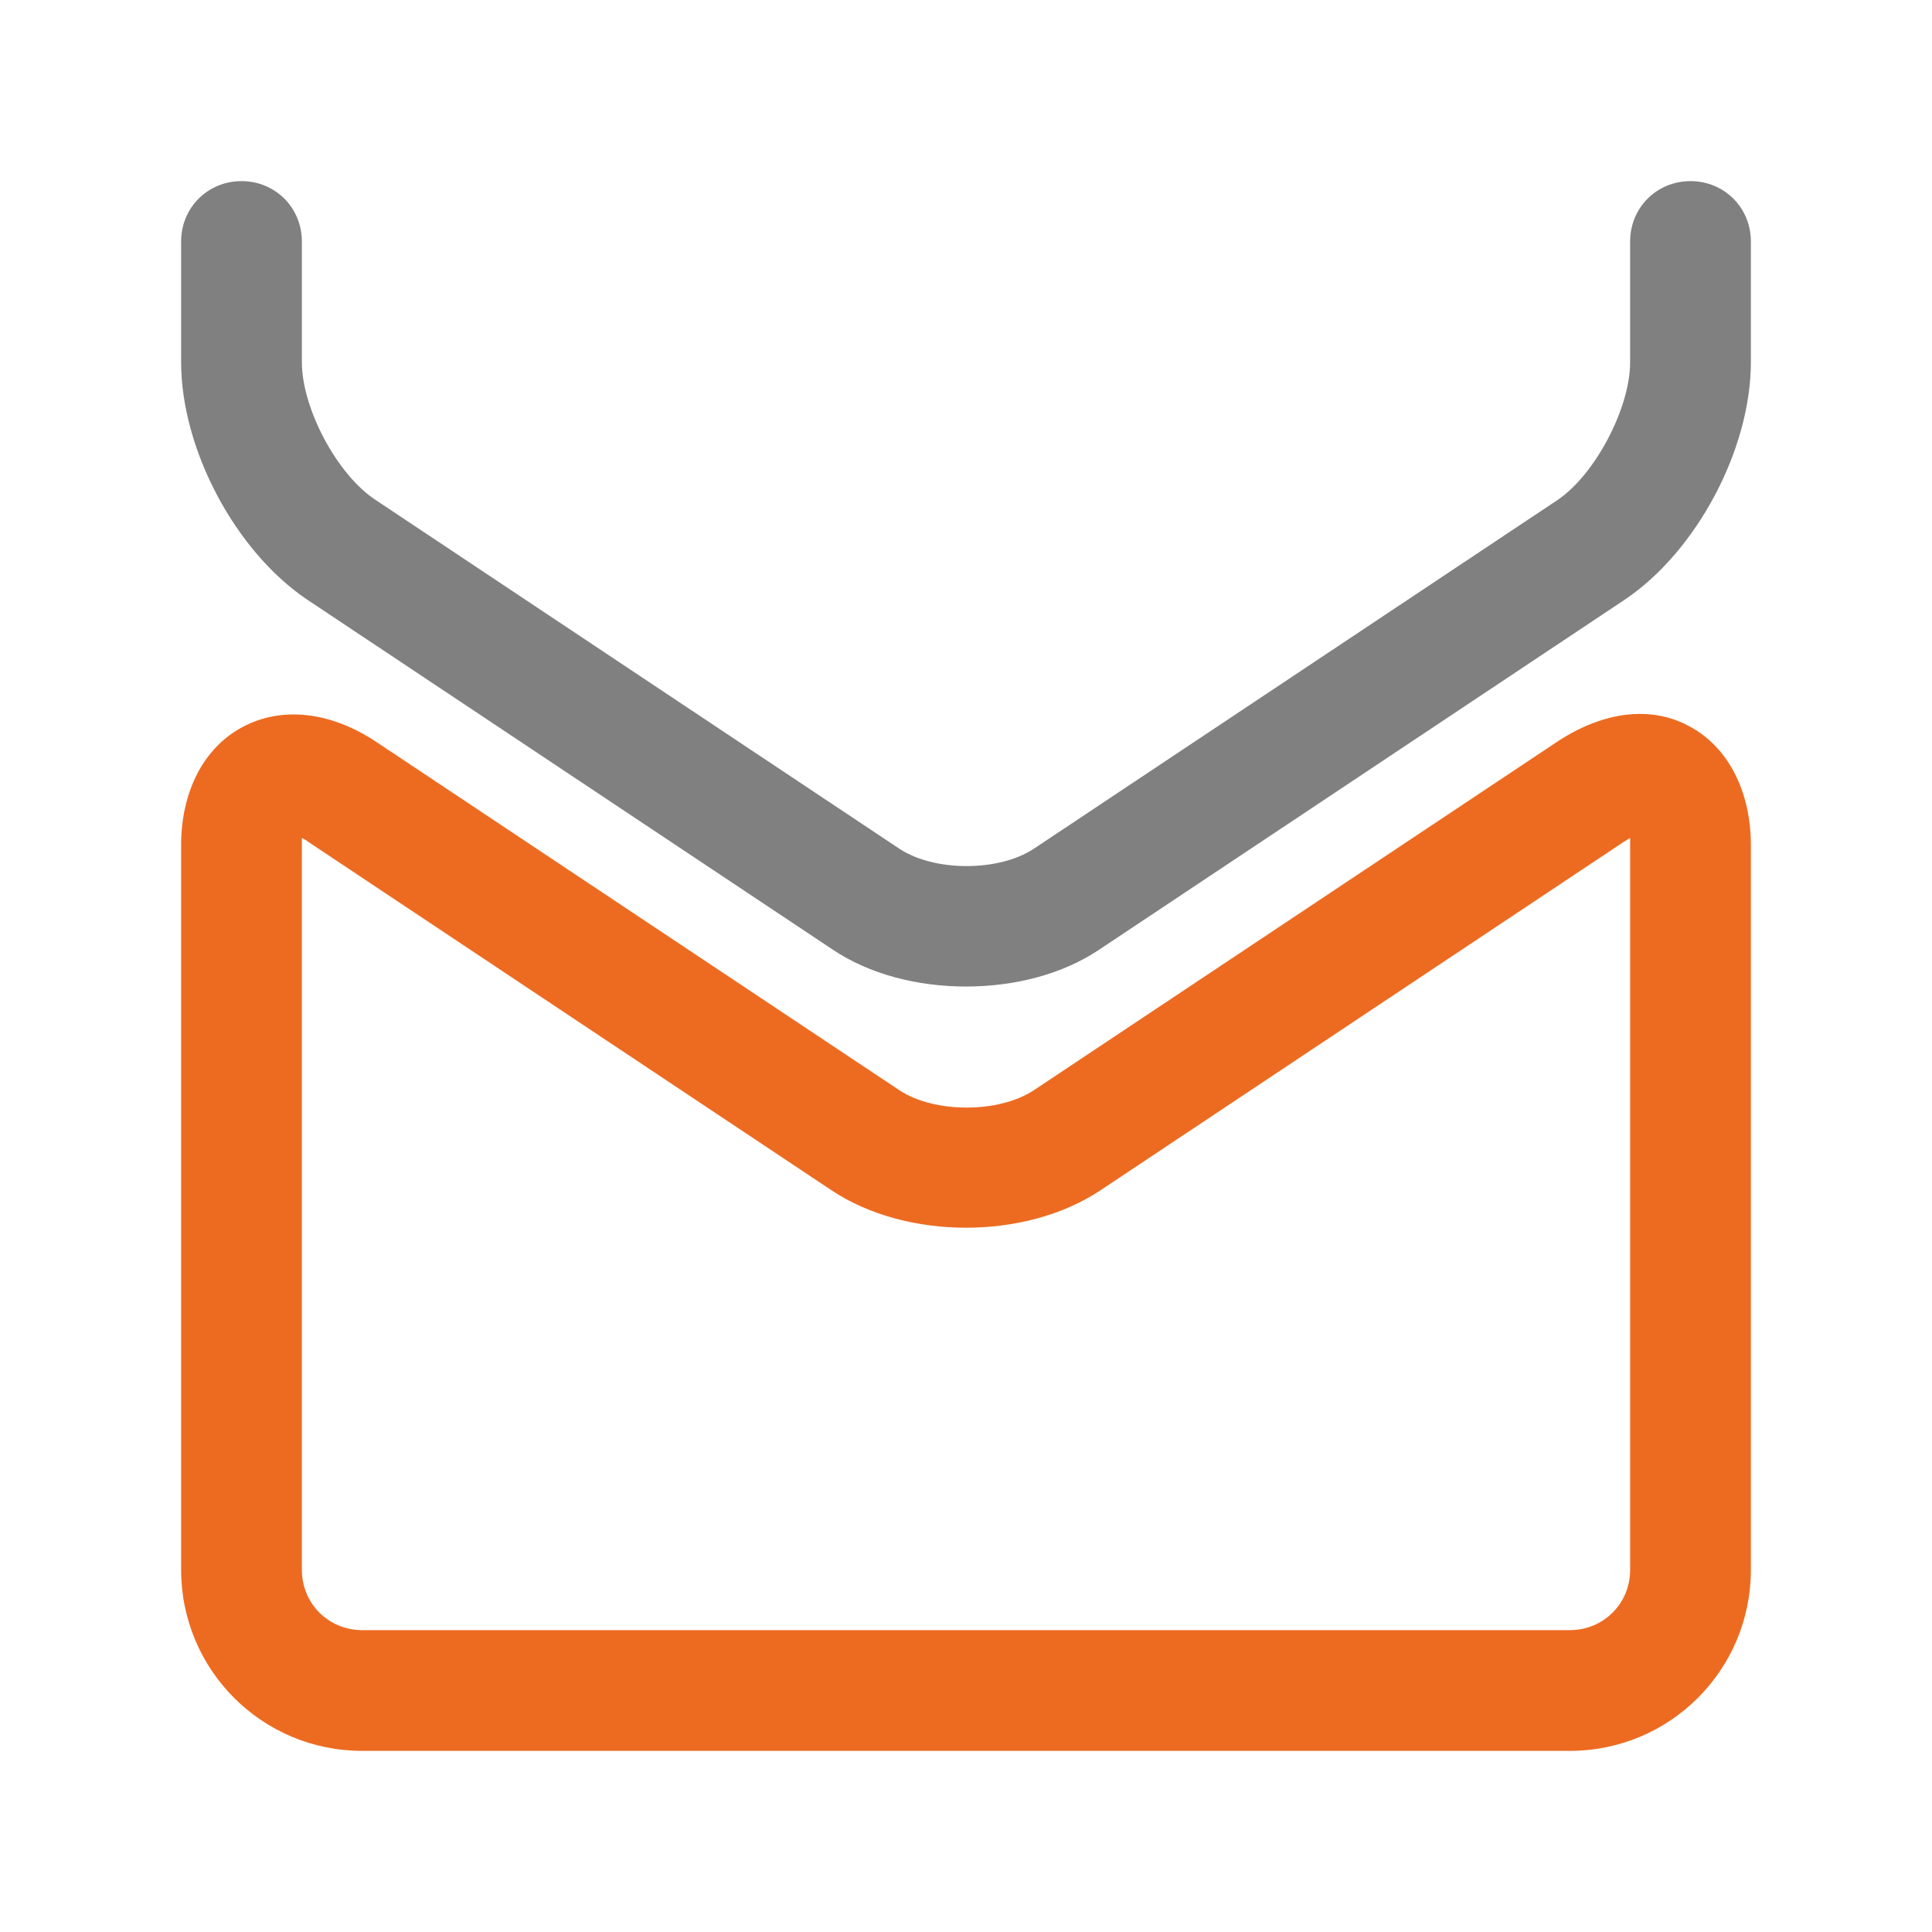
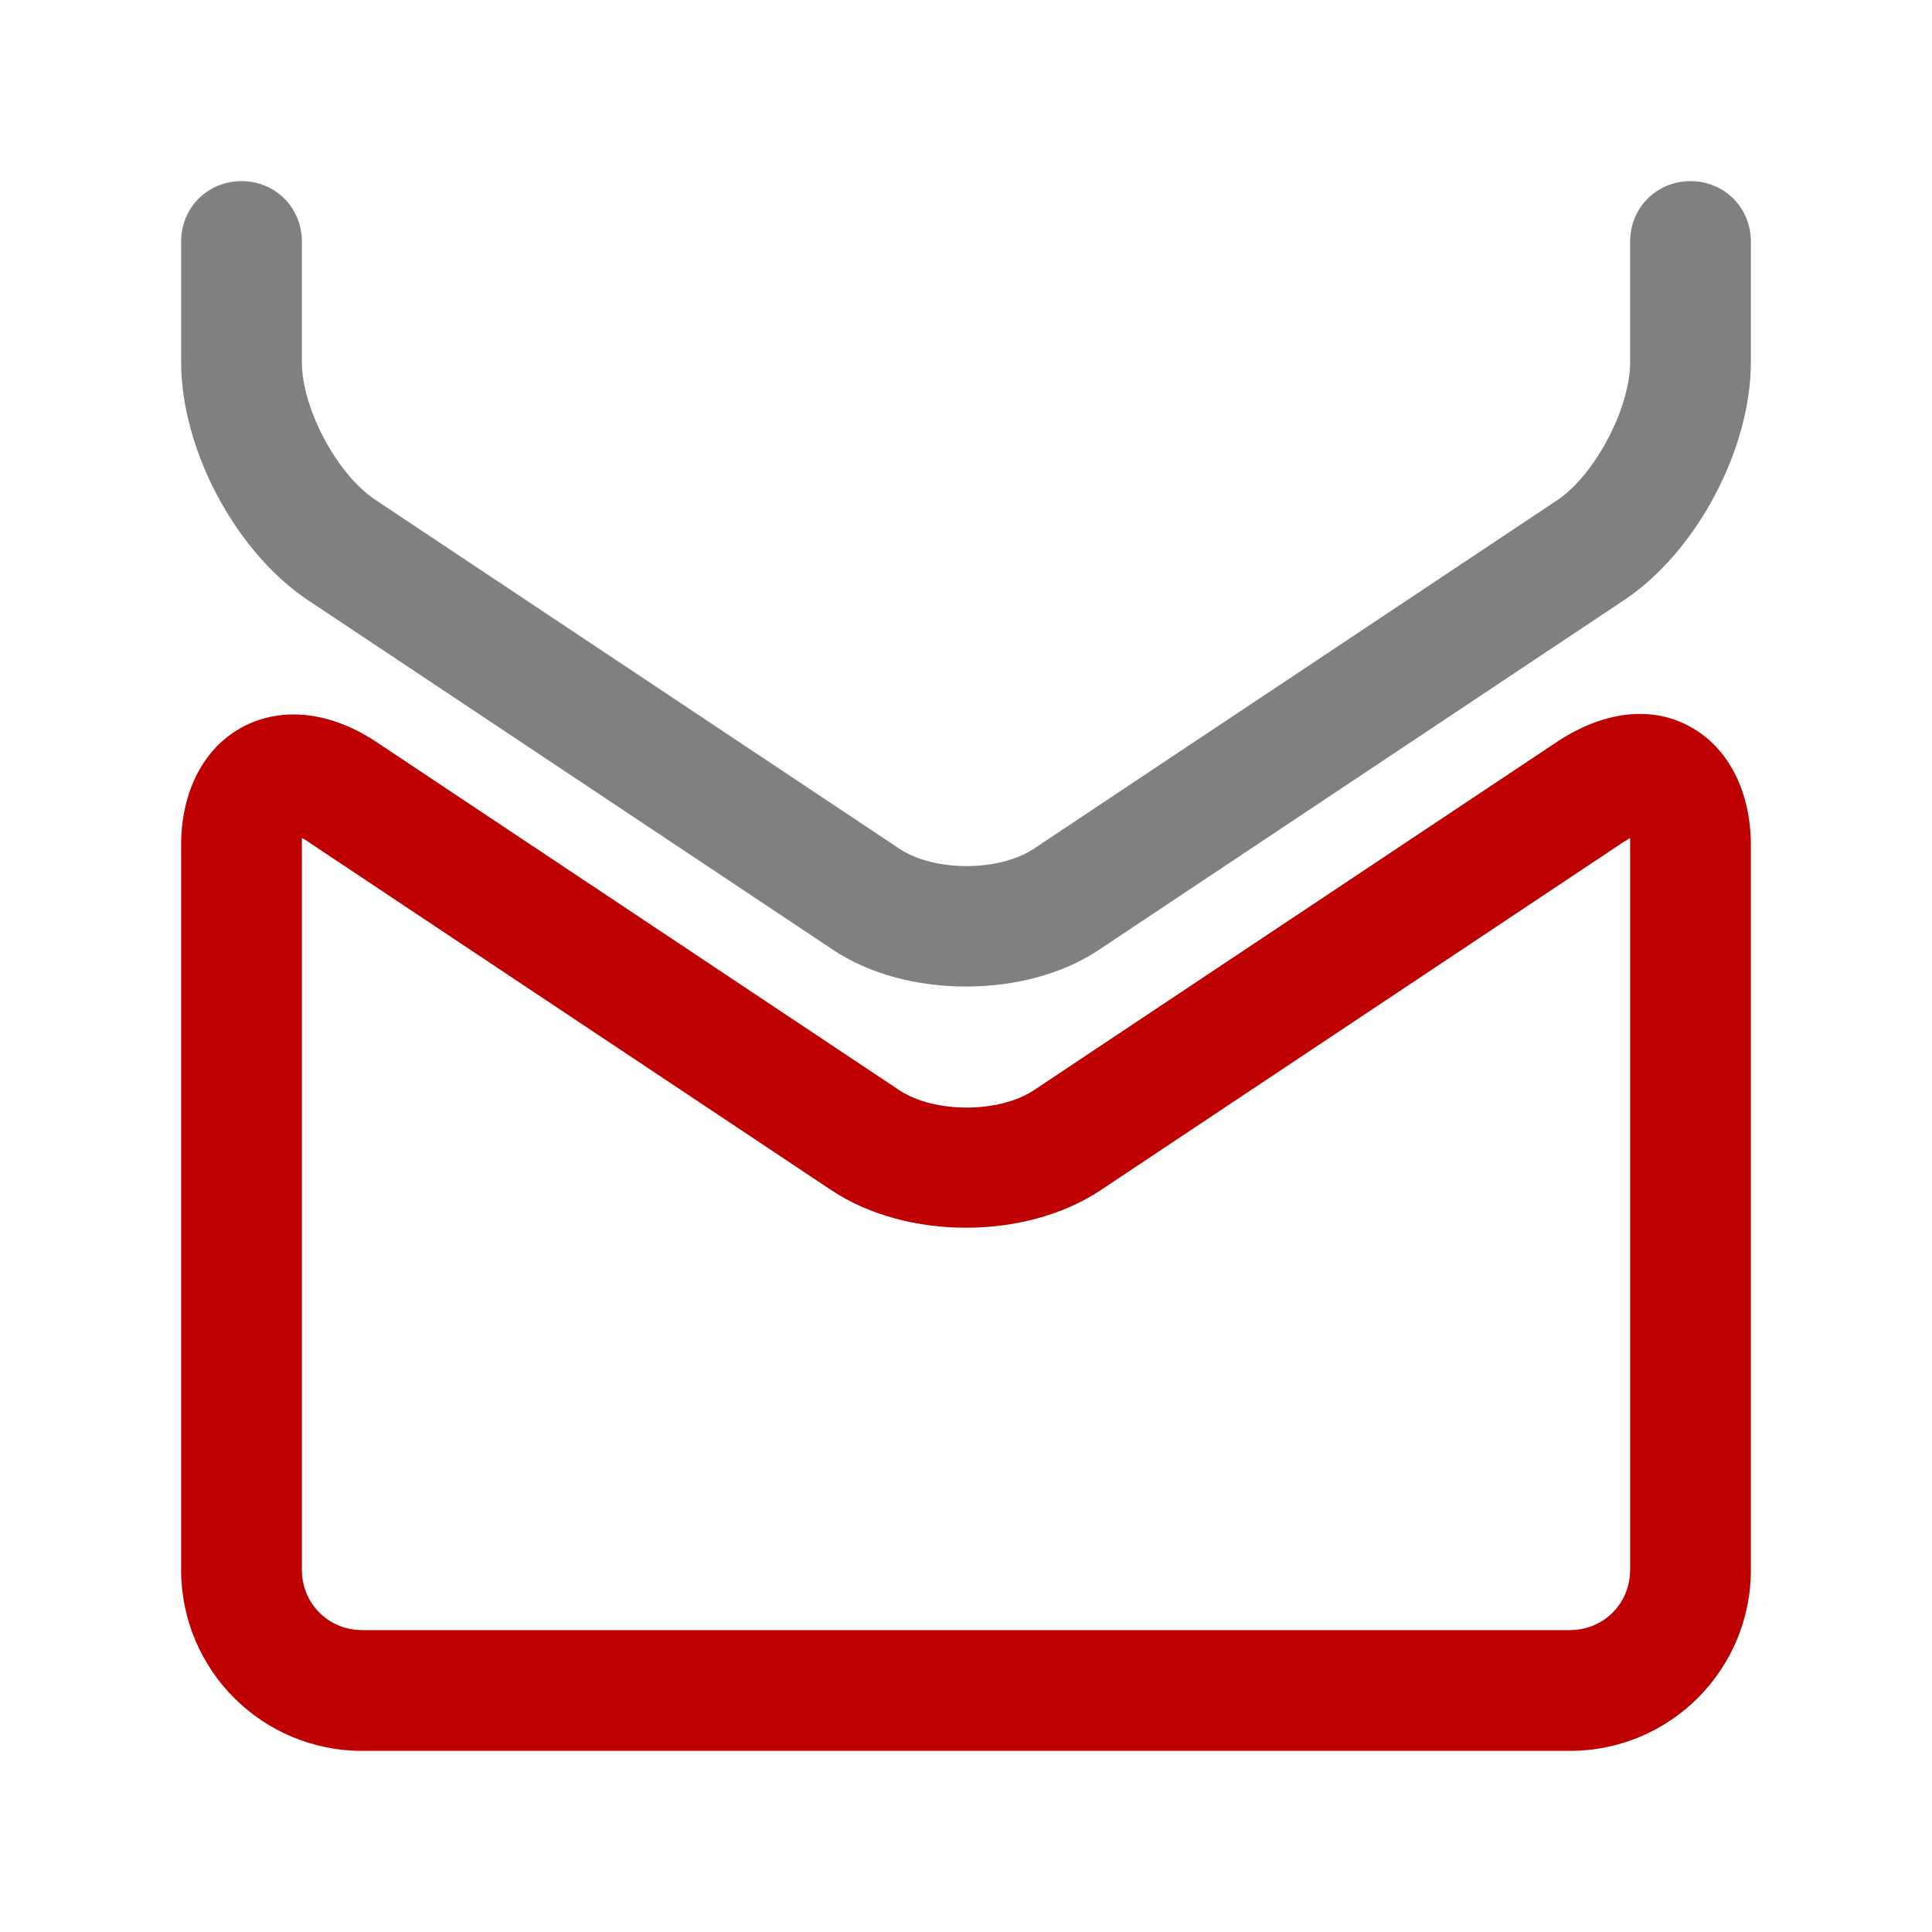
<svg xmlns="http://www.w3.org/2000/svg" version="1.0" id="Layer_1" x="0px" y="0px" viewBox="0 0 16 16" enable-background="new 0 0 16 16" xml:space="preserve">
+   <defs id="defs14" />
  <g id="support_x5F_enfocer">
-     <g>
-       <path fill="#808080" d="M8,8.17c-0.4,0-0.8-0.1-1.11-0.31L2.55,4.97C1.95,4.57,1.5,3.72,1.5,3V2c0-0.28,0.22-0.5,0.5-0.5    S2.5,1.72,2.5,2v1c0,0.38,0.29,0.93,0.61,1.14l4.34,2.89c0.29,0.19,0.82,0.19,1.11,0l4.34-2.89C13.21,3.93,13.5,3.38,13.5,3V2    c0-0.28,0.22-0.5,0.5-0.5s0.5,0.22,0.5,0.5v1c0,0.72-0.45,1.57-1.05,1.97L9.11,7.86C8.8,8.07,8.4,8.17,8,8.17z" />
+     <g id="g4">
+       <path fill="#808080" d="M8,8.17c-0.4,0-0.8-0.1-1.11-0.31L2.55,4.97C1.95,4.57,1.5,3.72,1.5,3V2c0-0.28,0.22-0.5,0.5-0.5    S2.5,1.72,2.5,2v1c0,0.38,0.29,0.93,0.61,1.14l4.34,2.89c0.29,0.19,0.82,0.19,1.11,0l4.34-2.89C13.21,3.93,13.5,3.38,13.5,3V2    c0-0.28,0.22-0.5,0.5-0.5s0.5,0.22,0.5,0.5v1c0,0.72-0.45,1.57-1.05,1.97L9.11,7.86C8.8,8.07,8.4,8.17,8,8.17z" id="path2" />
    </g>
-     <g>
-       <path fill="#ED6B21" d="M13,14.5H3c-0.83,0-1.5-0.67-1.5-1.5V7c0-0.45,0.19-0.81,0.51-0.98c0.32-0.17,0.72-0.13,1.1,0.12    l4.34,2.89c0.29,0.19,0.82,0.19,1.11,0l4.34-2.89c0.38-0.25,0.78-0.3,1.1-0.12C14.31,6.19,14.5,6.55,14.5,7v6    C14.5,13.83,13.83,14.5,13,14.5z M2.5,6.94c0,0.02,0,0.04,0,0.06v6c0,0.28,0.22,0.5,0.5,0.5h10c0.28,0,0.5-0.22,0.5-0.5V7    c0-0.02,0-0.04,0-0.06c-0.02,0.01-0.03,0.02-0.05,0.03L9.11,9.86c-0.62,0.41-1.6,0.41-2.22,0L2.55,6.97    C2.54,6.96,2.52,6.95,2.5,6.94z M8.83,9.45L8.83,9.45L8.83,9.45z" />
+     <g id="g8">
+       <path fill="#ED6B21" d="M13,14.5H3c-0.83,0-1.5-0.67-1.5-1.5V7c0-0.45,0.19-0.81,0.51-0.98c0.32-0.17,0.72-0.13,1.1,0.12    l4.34,2.89c0.29,0.19,0.82,0.19,1.11,0l4.34-2.89c0.38-0.25,0.78-0.3,1.1-0.12C14.31,6.19,14.5,6.55,14.5,7v6    C14.5,13.83,13.83,14.5,13,14.5z M2.5,6.94c0,0.02,0,0.04,0,0.06v6c0,0.28,0.22,0.5,0.5,0.5h10c0.28,0,0.5-0.22,0.5-0.5V7    c0-0.02,0-0.04,0-0.06c-0.02,0.01-0.03,0.02-0.05,0.03L9.11,9.86c-0.62,0.41-1.6,0.41-2.22,0L2.55,6.97    C2.54,6.96,2.52,6.95,2.5,6.94z M8.83,9.45L8.83,9.45L8.83,9.45z" id="path6" style="fill:#bf0000;fill-opacity:1" />
    </g>
  </g>
</svg>
